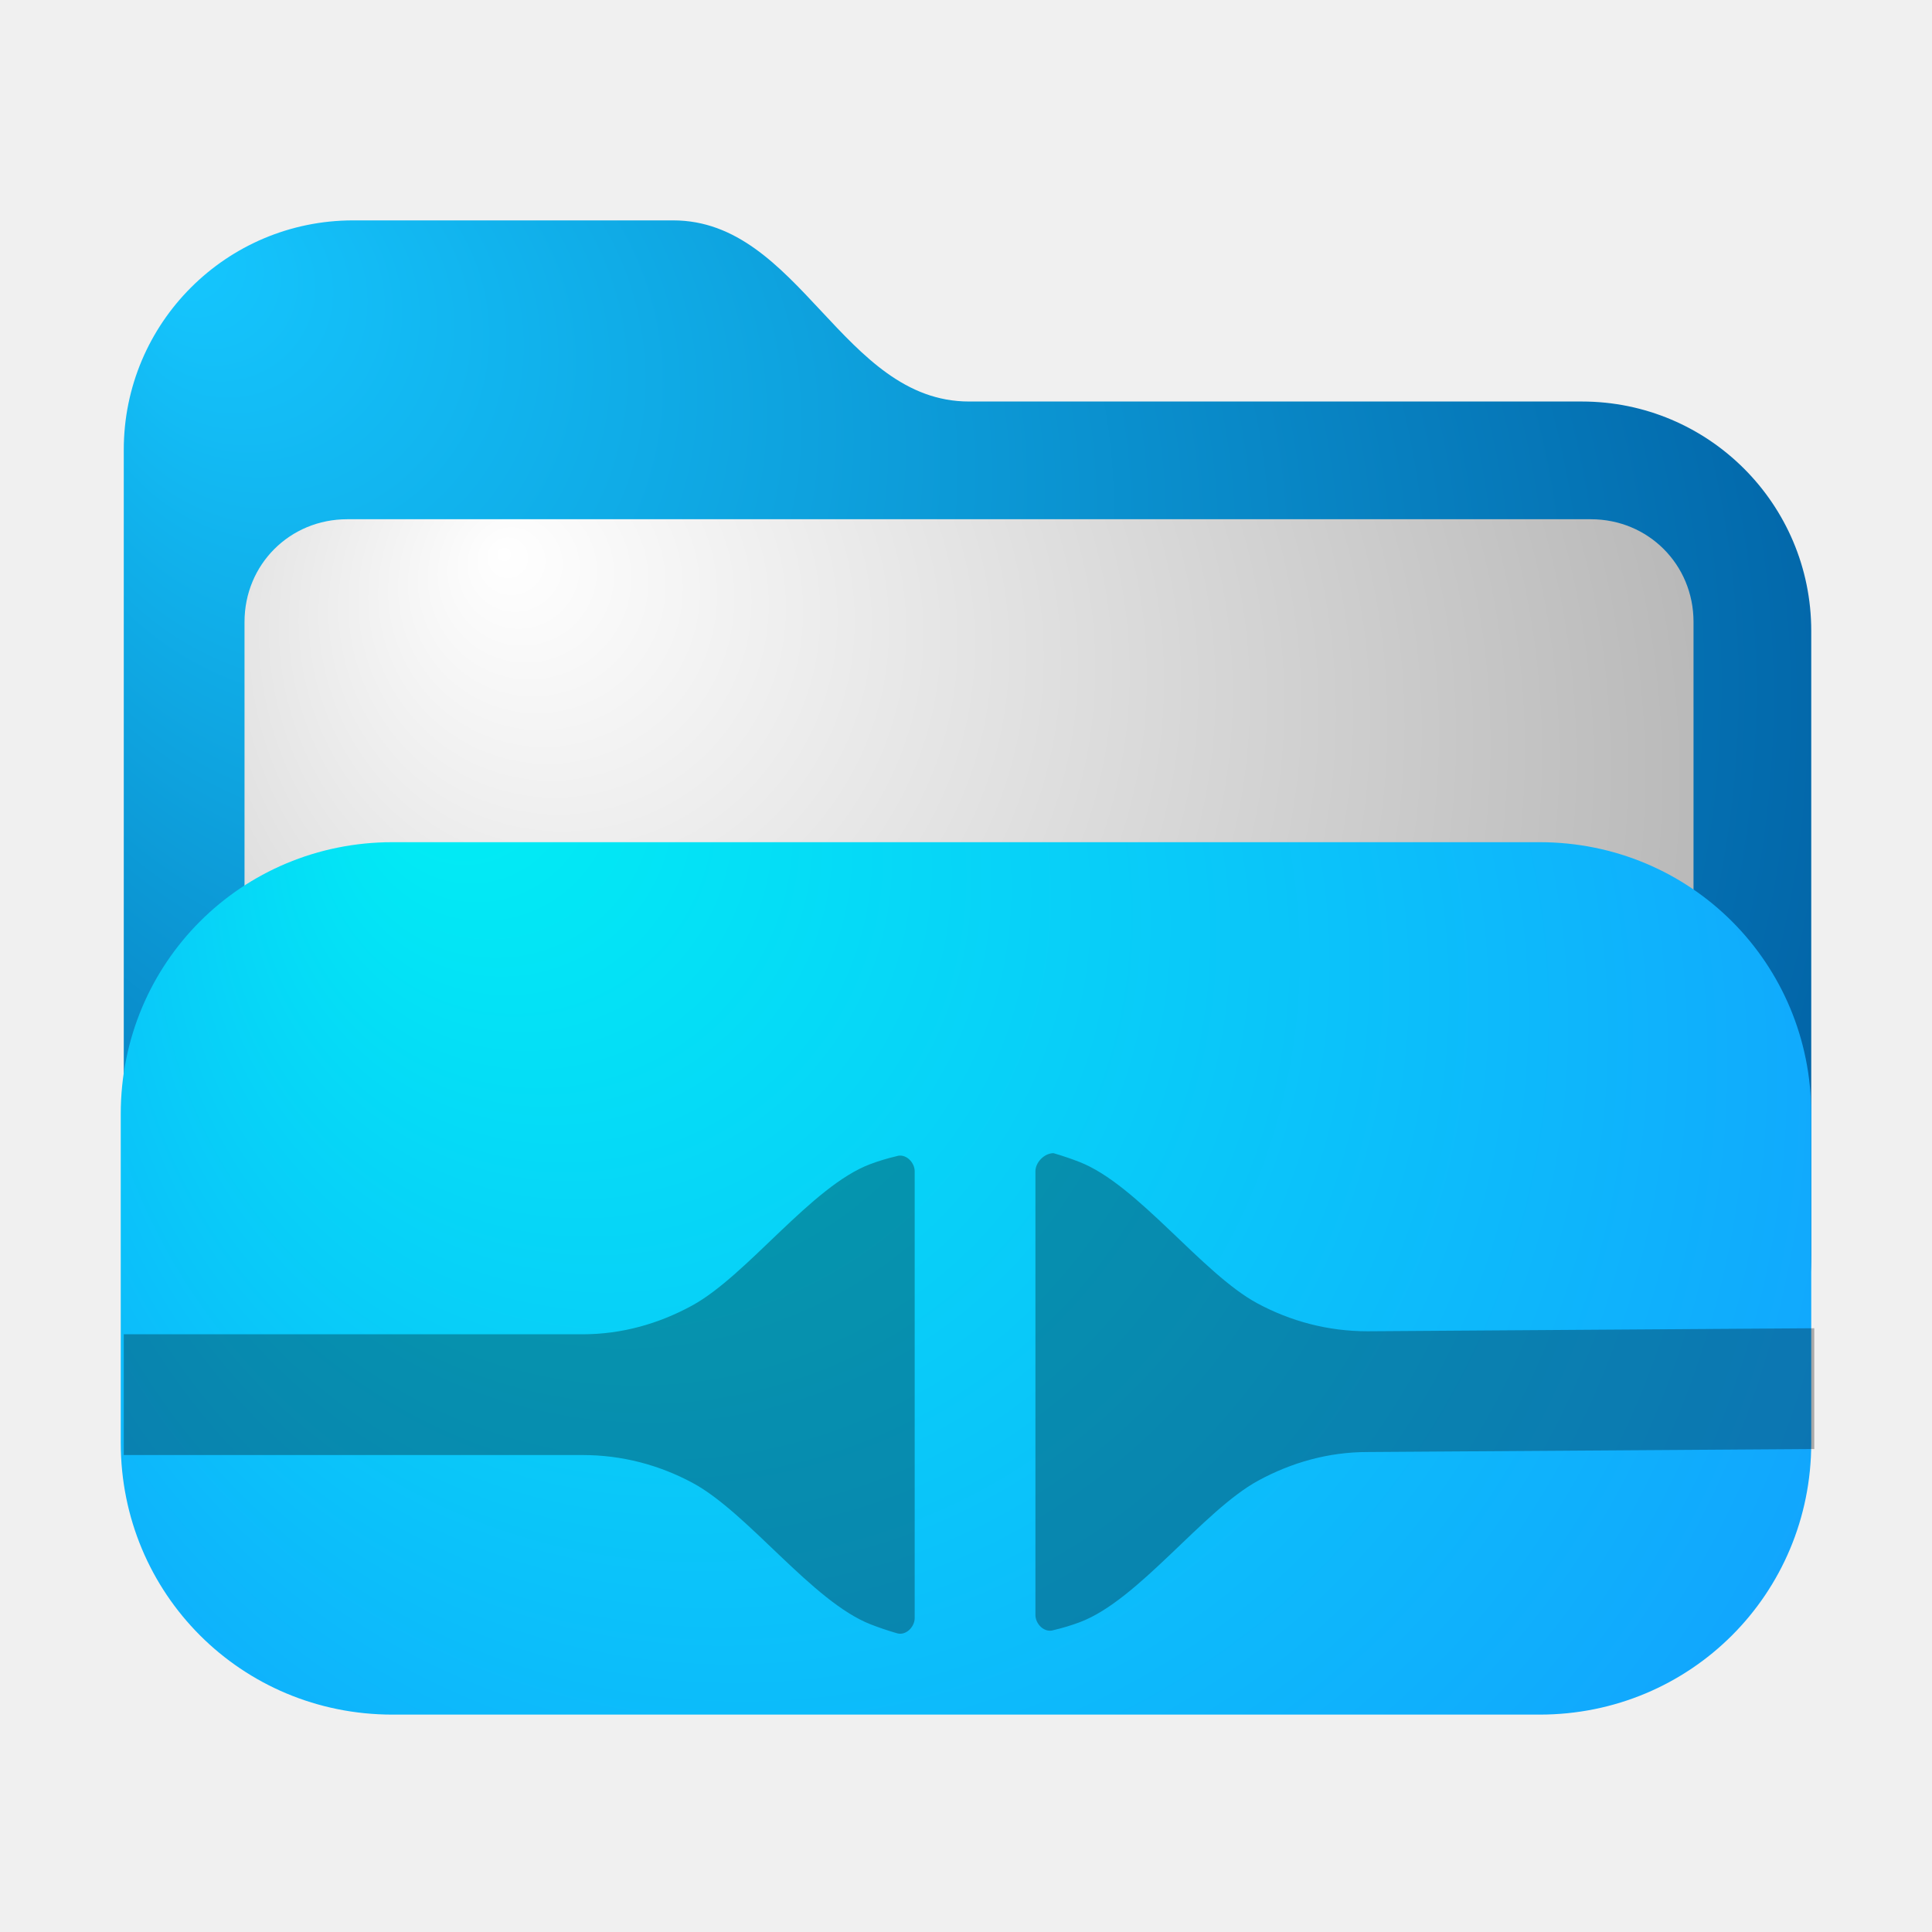
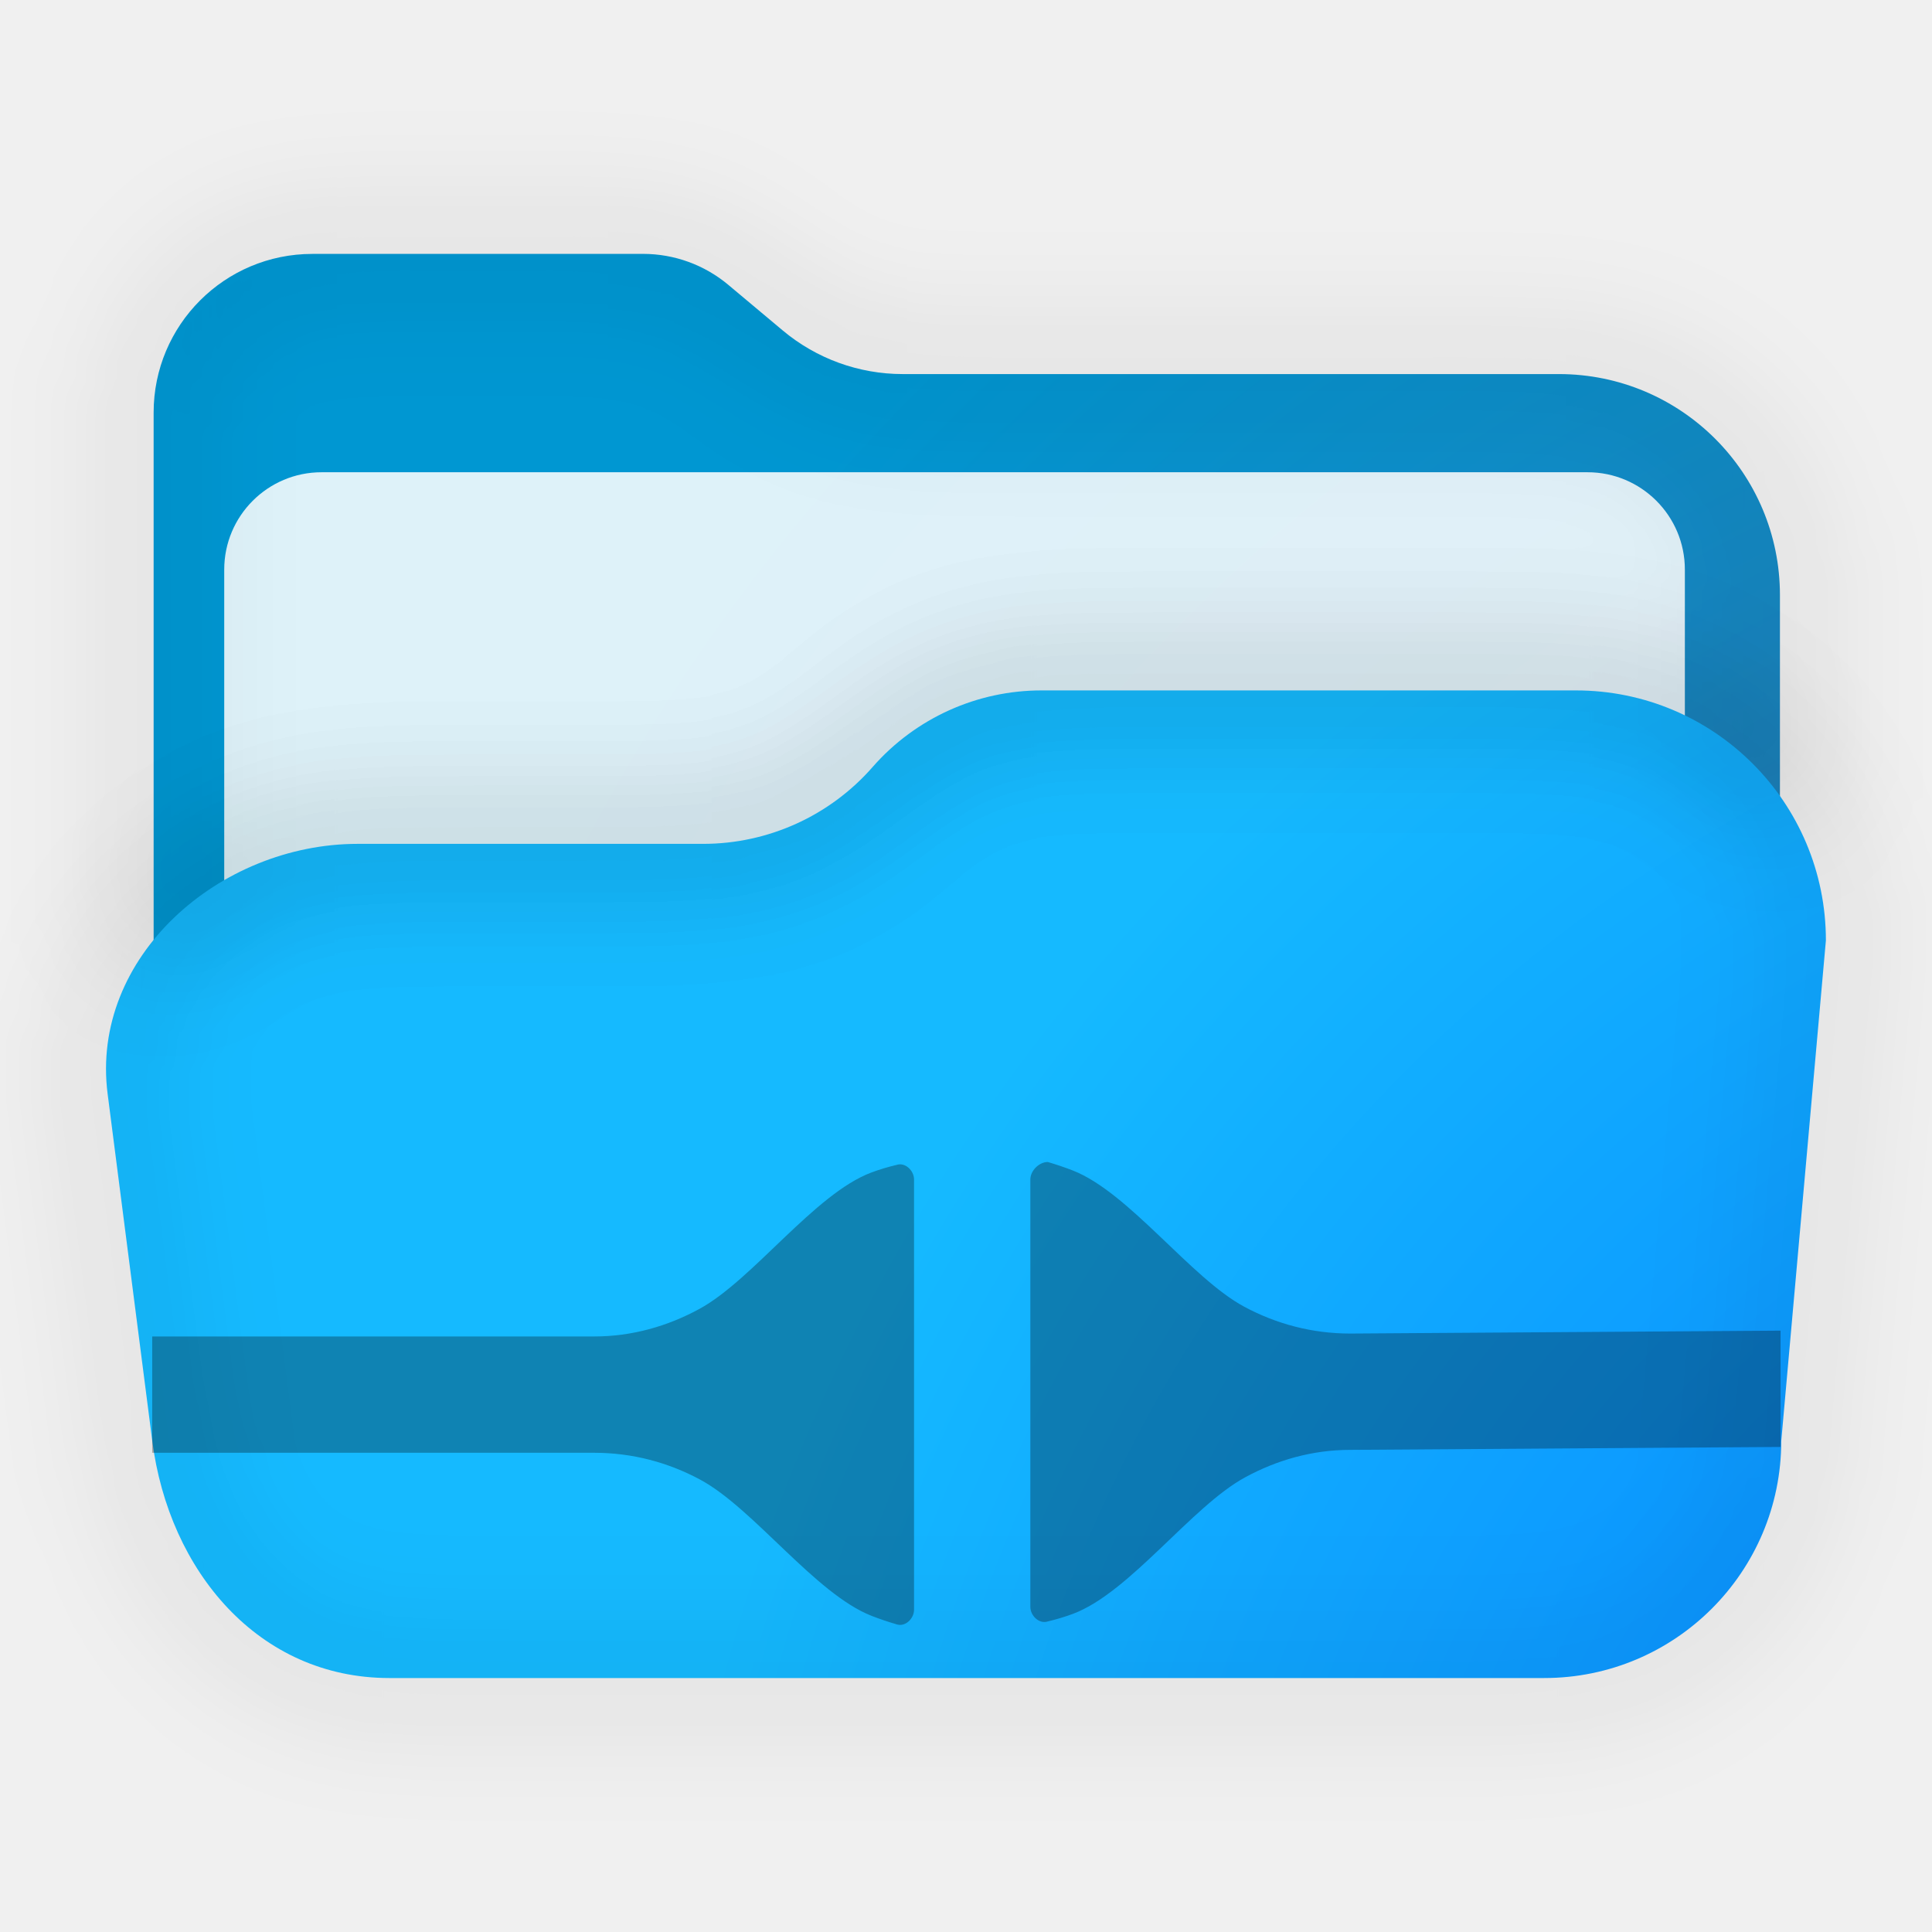
- <svg xmlns="http://www.w3.org/2000/svg" version="1.1" id="Layer_1" x="0px" y="0px" viewBox="0 0 64 64" style="enable-background:new 0 0 64 64;" xml:space="preserve">
+ <svg xmlns="http://www.w3.org/2000/svg" xmlns:xlink="http://www.w3.org/1999/xlink" version="1.1" id="Layer_1" x="0px" y="0px" viewBox="0 0 64 64" style="enable-background:new 0 0 64 64;" xml:space="preserve">
  <defs id="defs14">
    <radialGradient id="SVGID_2_-5" cx="28.199" cy="26.139" r="40.05" fx="5.556" fy="8.54" gradientUnits="userSpaceOnUse">
      <stop offset="0" style="stop-color:#15C7FF" id="stop3-3" />
      <stop offset="1" style="stop-color:#005A9E" id="stop4-5" />
    </radialGradient>
    <radialGradient id="SVGID_4_-3" cx="25.285" cy="26.629" r="32.348" fx="16.639" fy="18.71" gradientUnits="userSpaceOnUse">
      <stop offset="0" style="stop-color:#FFFFFF" id="stop7-6" />
      <stop offset="1" style="stop-color:#B7B7B7" id="stop8-7" />
    </radialGradient>
    <radialGradient id="SVGID_6_-3" cx="32" cy="39" r="40.049" fx="14.068" fy="24.851" gradientUnits="userSpaceOnUse" gradientTransform="translate(4.209578e-7,0.1977961)">
      <stop offset="0" style="stop-color:#00F0F4" id="stop11-6" />
      <stop offset="1" style="stop-color:#1598FF" id="stop12-7" />
+     </radialGradient>
+     <radialGradient id="radialGradient16-9" cx="-159.431" cy="15.463" r="64.707" gradientTransform="matrix(-0.8941333,0,0,0.9630483,-80.75365,49.33043)" gradientUnits="userSpaceOnUse" fx="-159.431" fy="15.463">
+       <stop offset="0" style="stop-color:#3d6aa4;stop-opacity:1;" id="stop15-1" />
+       <stop offset="1" style="stop-color:#0097d2;stop-opacity:1;" id="stop16-2" />
+     </radialGradient>
+     <radialGradient id="SVGID_1_-3-2-7" cx="-159.431" cy="15.463" r="64.707" gradientTransform="matrix(-0.8941333,0,0,0.9630483,-80.75365,49.33043)" gradientUnits="userSpaceOnUse" fx="-159.431" fy="15.463">
+       <stop offset="0" style="stop-color:#006fff;stop-opacity:1;" id="stop1-6-9-5" />
+       <stop offset="1" style="stop-color:#15baff;stop-opacity:1;" id="stop2-7-1-3" />
+     </radialGradient>
+     <filter style="color-interpolation-filters:sRGB" id="filter4" x="-0.088" y="-0.154" width="1.177" height="1.308">
+       <feGaussianBlur stdDeviation="2.057" id="feGaussianBlur4" />
+     </filter>
+     <filter style="color-interpolation-filters:sRGB" id="filter5" x="-0.093" y="-0.222" width="1.187" height="1.451">
+       <feGaussianBlur stdDeviation="2.057" id="feGaussianBlur5" />
+     </filter>
+     <radialGradient xlink:href="#SVGID_1_-3-2-7-3" id="radialGradient14-6" cx="51.926" cy="78.491" fx="51.926" fy="78.491" r="27.708" gradientTransform="matrix(0,-2.191008,2.241885,0,-92.25426,184.4644)" gradientUnits="userSpaceOnUse" />
+     <radialGradient id="SVGID_1_-3-2-7-3" cx="-159.431" cy="15.463" r="64.707" gradientTransform="matrix(-0.8941333,0,0,0.9630483,-80.75365,49.33043)" gradientUnits="userSpaceOnUse" fx="-159.431" fy="15.463">
+       <stop offset="0" style="stop-color:#006fff;stop-opacity:1;" id="stop1-6-9-5-6" />
+       <stop offset="1" style="stop-color:#15baff;stop-opacity:1;" id="stop2-7-1-3-7" />
+     </radialGradient>
+     <radialGradient xlink:href="#radialGradient16-9-5" id="radialGradient15-2" cx="10.757" cy="61.399" fx="10.757" fy="61.399" r="24.566" gradientTransform="matrix(0,-2.330989,2.517889,0,-79.13753,79.40156)" gradientUnits="userSpaceOnUse" />
+     <radialGradient id="radialGradient16-9-5" cx="-159.431" cy="15.463" r="64.707" gradientTransform="matrix(-0.8941333,0,0,0.9630483,-80.75365,49.33043)" gradientUnits="userSpaceOnUse" fx="-159.431" fy="15.463">
+       <stop offset="0" style="stop-color:#3d6aa4;stop-opacity:1;" id="stop15-1-3" />
+       <stop offset="1" style="stop-color:#0097d2;stop-opacity:1;" id="stop16-2-5" />
    </radialGradient>
  </defs>
  <style type="text/css" id="style1">
	.st0{opacity:0.15;fill:url(#SVGID_1_);enable-background:new    ;}
	.st1{fill:url(#SVGID_2_);}
	.st2{opacity:0.34;fill:url(#SVGID_3_);enable-background:new    ;}
	.st3{fill:url(#SVGID_4_);}
	.st4{opacity:0.12;fill:url(#SVGID_5_);enable-background:new    ;}
	.st5{fill:url(#SVGID_6_);}
	.st6{fill:url(#SVGID_7_);}
</style>
  <radialGradient id="SVGID_1_" cx="28.199" cy="40.448" r="40.05" fx="5.556" fy="22.849" gradientTransform="matrix(1 0 0 -1 0 66)" gradientUnits="userSpaceOnUse">
    <stop offset="0" style="stop-color:#000000" id="stop1" />
    <stop offset="1" style="stop-color:#545454" id="stop2" />
  </radialGradient>
  <radialGradient id="SVGID_2_" cx="28.199" cy="39.861" r="40.05" fx="5.556" fy="22.262" gradientTransform="matrix(1 0 0 -1 0 66)" gradientUnits="userSpaceOnUse">
    <stop offset="0" style="stop-color:#15C7FF" id="stop3" />
    <stop offset="1" style="stop-color:#005A9E" id="stop4" />
  </radialGradient>
  <linearGradient id="SVGID_3_" gradientUnits="userSpaceOnUse" x1="8.1" y1="38.15" x2="56.1" y2="38.15" gradientTransform="matrix(1 0 0 -1 0 66)">
    <stop offset="0" style="stop-color:#000000" id="stop5" />
    <stop offset="1" style="stop-color:#404040" id="stop6" />
  </linearGradient>
  <radialGradient id="SVGID_4_" cx="25.285" cy="39.371" r="32.348" fx="16.639" fy="31.452" gradientTransform="matrix(1 0 0 -1 0 66)" gradientUnits="userSpaceOnUse">
    <stop offset="0" style="stop-color:#FFFFFF" id="stop7" />
    <stop offset="1" style="stop-color:#B7B7B7" id="stop8" />
  </radialGradient>
  <radialGradient id="SVGID_7_" cx="32.1" cy="47.476" r="40.155" fx="18.279" fy="31.48" gradientUnits="userSpaceOnUse">
    <stop offset="0" style="stop-color:#15C7FF" id="stop13" />
    <stop offset="1" style="stop-color:#005A9E" id="stop14" />
  </radialGradient>
-   <g id="g1" style="enable-background:new 0 0 64 64">
-     <g id="g2" transform="translate(6.3894702e-7,-0.399414)">
-       <path class="st1" d="M 11.7,49.6 H 52.4 C 56.6,49.6 60,46.2 60,42 V 21.3 c 0,-4.2 -3.4,-7.6 -7.6,-7.6 H 32.1 c -4.2,0 -5.6,-6 -9.8,-6 H 11.7 c -4.2,0 -7.6,3.4 -7.6,7.6 V 42 c 0,4.2 3.4,7.6 7.6,7.6 z" id="path4" style="fill:url(#SVGID_2_-5)" />
-       <path class="st3" d="m 11.5,17.6 h 41.2 c 1.9,0 3.4,1.5 3.4,3.4 v 15.2 c 0,1.9 -1.5,3.4 -3.4,3.4 H 11.5 C 9.6,39.6 8.1,38.1 8.1,36.2 V 21 c 0,-1.9 1.5,-3.4 3.4,-3.4 z" id="path8" style="fill:url(#SVGID_4_-3)" />
-       <path d="m 13,28.298 c -5,0 -9,4 -9,9 v 10.9 c 0,5 4,9 9,9 h 38 c 5,0 9,-4 9,-9 V 37.298 c 0,-5 -4,-9 -9,-9 z" style="fill:url(#SVGID_6_-3)" id="path16" />
+   <g id="g1" transform="translate(-6.6638936e-4)">
+     <path class="st1" d="M 22.196,11.795 H 12.203 A 4.794,4.794 135 0 0 7.409,16.59 V 40.299 c 0,3.691 2.988,6.768 6.68,6.768 h 35.772 c 3.691,0 6.68,-2.988 6.68,-6.68 v -18.282 c 0,-3.691 -2.988,-6.68 -6.68,-6.68 H 30.038 a 5.642,5.642 19.982 0 1 -3.624,-1.318 l -1.642,-1.376 a 4.01,4.01 19.982 0 0 -2.576,-0.937 z" id="path4-0" style="fill:url(#radialGradient15-2);stroke-width:0.879" transform="matrix(1.096506,0,0,1.096506,-3.034075,-4.522022)" />
+     <g id="g1-6" transform="translate(-0.9934312,-1.273025)">
+       <path id="rect1-9" style="opacity:0.87;fill:#ffffff;stroke-width:0.2" d="m 12.826,20.662 h 38.245 a 2.941,2.941 45 0 1 2.941,2.941 l 0,10.57 A 13.761,13.761 135 0 1 40.25,47.934 H 24.64 A 14.755,14.755 45 0 1 9.885,33.179 V 23.603 a 2.941,2.941 135 0 1 2.941,-2.941 z" transform="matrix(1.096506,0,0,1.096506,-2.416994,-5.739126)" />
+     </g>
+     <path id="rect13-36" style="fill:url(#radialGradient14-6);fill-opacity:1;stroke:none;stroke-width:0.682;stroke-linecap:round;stroke-linejoin:round" d="m 11.848,27.954 h 11.447 c 2.153,0 4.202,-0.93 5.618,-2.552 1.414,-1.612 3.456,-2.535 5.6,-2.531 h 17.691 c 4.574,1e-6 8.282,3.708 8.282,8.282 l -1.479,16.582 c 0,4.337 -3.515,7.852 -7.852,7.852 H 12.897 c -4.337,0 -7.299,-3.551 -7.852,-7.852 L 3.566,36.237 C 2.982,31.7 7.274,27.954 11.848,27.954 Z" />
+     <path d="M 10.348,8.412 C 7.444,8.412 5.09,10.765 5.09,13.668 v 17.479 c 1.568,-1.934 4.112,-3.191 6.758,-3.191 h 11.447 c 2.153,0 4.202,-0.931 5.619,-2.553 1.414,-1.612 3.455,-2.535 5.6,-2.531 h 17.691 c 2.792,0 5.257,1.386 6.758,3.504 v -6.658 c 0,-4.048 -3.277,-7.324 -7.324,-7.324 H 29.902 c -1.453,-3.15e-4 -2.859,-0.512 -3.973,-1.445 L 24.129,9.439 C 23.337,8.776 22.338,8.412 21.305,8.412 Z" style="fill:none;stroke:#000000;stroke-width:0.2;stroke-dasharray:none;stroke-opacity:1;filter:url(#filter5)" id="path4" />
+     <path d="m 34.514,22.871 c -2.145,-0.004 -4.186,0.919 -5.6,2.531 -1.417,1.621 -3.466,2.553 -5.619,2.553 H 11.848 c -4.574,-1e-6 -8.865,3.744 -8.281,8.281 l 1.479,11.5 c 0.553,4.301 3.515,7.852 7.852,7.852 H 51.156 c 4.337,-10e-7 7.854,-3.515 7.854,-7.852 l 1.479,-16.582 c 0,-4.574 -3.709,-8.283 -8.283,-8.283 z" style="fill:none;stroke:#000000;stroke-width:0.2;stroke-linecap:round;stroke-linejoin:round;stroke-dasharray:none;stroke-opacity:1;filter:url(#filter4)" id="path3" />
+     <g id="g2" transform="translate(-0.4878445,6.411592)" style="fill:none">
+       <path class="st1" d="M 22.196,11.795 H 12.203 A 4.794,4.794 135 0 0 7.409,16.59 V 40.299 c 0,3.691 2.988,6.768 6.68,6.768 h 35.772 c 3.691,0 6.68,-2.988 6.68,-6.68 v -18.282 c 0,-3.691 -2.988,-6.68 -6.68,-6.68 H 30.038 a 5.642,5.642 19.982 0 1 -3.624,-1.318 l -1.642,-1.376 a 4.01,4.01 19.982 0 0 -2.576,-0.937 z" id="path4-0-1" style="fill:none;stroke-width:0.879" transform="matrix(1.096506,0,0,1.096506,-2.54623,-10.93361)" />
+       <path id="rect13-36-2" style="fill:none;fill-opacity:1;stroke:none;stroke-width:0.682;stroke-linecap:round;stroke-linejoin:round" d="M 12.336,21.543 H 23.783 c 2.153,0 4.202,-0.93 5.618,-2.552 1.414,-1.612 3.456,-2.535 5.6,-2.531 h 17.691 c 4.574,1e-6 8.282,3.708 8.282,8.282 l -1.479,16.582 c 0,4.337 -3.515,7.852 -7.852,7.852 H 13.384 c -4.337,0 -7.299,-3.551 -7.852,-7.852 L 4.053,29.825 c -0.584,-4.537 3.708,-8.282 8.282,-8.282 z" />
    </g>
  </g>
-   <path class="st6" d="m 29.7,38.3 c -0.306,0.072 -0.596,0.16 -0.871,0.263 -1.947,0.73 -4.075,3.691 -5.911,4.69 C 21.82,43.851 20.597,44.2 19.3,44.2 H 4.1 v 4 h 15.2 c 1.307,0 2.539,0.329 3.644,0.923 1.839,0.989 3.964,3.932 5.898,4.686 0.274,0.107 0.56,0.204 0.858,0.291 0.3,0.1 0.6,-0.2 0.6,-0.5 V 38.8 c 0,-0.3 -0.3,-0.6 -0.6,-0.5 z m 4.6,0.5 v 14.7 c 0,0.3 0.3,0.6 0.6,0.5 0.306,-0.072 0.596,-0.16 0.871,-0.263 1.947,-0.73 4.075,-3.691 5.911,-4.69 C 42.78,48.449 44.003,48.1 45.3,48.1 L 60.1,48 v -4 l -14.8,0.1 c -1.307,0 -2.539,-0.329 -3.644,-0.923 C 39.817,42.189 37.692,39.246 35.758,38.491 35.484,38.385 35.198,38.288 34.9,38.2 c -0.3,0 -0.6,0.3 -0.6,0.6 z" id="path14" style="opacity:0.3;fill:#000000;fill-opacity:1" />
+   <path class="st6" d="m 29.7,38.3 c -0.306,0.072 -0.596,0.16 -0.871,0.263 -1.947,0.73 -4.075,3.691 -5.911,4.69 C 21.82,43.851 20.597,44.2 19.3,44.2 H 4.1 v 4 h 15.2 c 1.307,0 2.539,0.329 3.644,0.923 1.839,0.989 3.964,3.932 5.898,4.686 0.274,0.107 0.56,0.204 0.858,0.291 0.3,0.1 0.6,-0.2 0.6,-0.5 V 38.8 c 0,-0.3 -0.3,-0.6 -0.6,-0.5 z m 4.6,0.5 v 14.7 c 0,0.3 0.3,0.6 0.6,0.5 0.306,-0.072 0.596,-0.16 0.871,-0.263 1.947,-0.73 4.075,-3.691 5.911,-4.69 C 42.78,48.449 44.003,48.1 45.3,48.1 L 60.1,48 v -4 l -14.8,0.1 c -1.307,0 -2.539,-0.329 -3.644,-0.923 C 39.817,42.189 37.692,39.246 35.758,38.491 35.484,38.385 35.198,38.288 34.9,38.2 c -0.3,0 -0.6,0.3 -0.6,0.6 z" id="path14" style="opacity:0.3;fill:#000000;fill-opacity:1" transform="matrix(0.9632292,0,0,0.9632292,1.092853,1.697331)" />
</svg>
